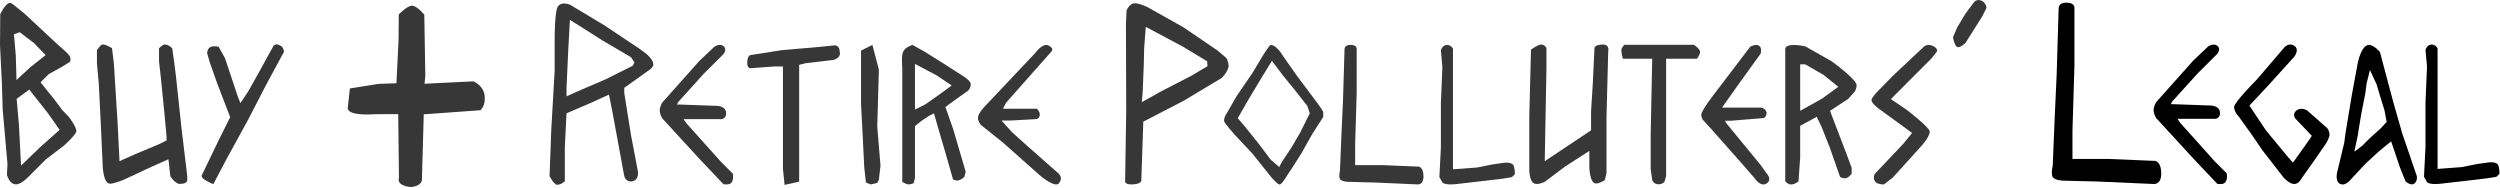
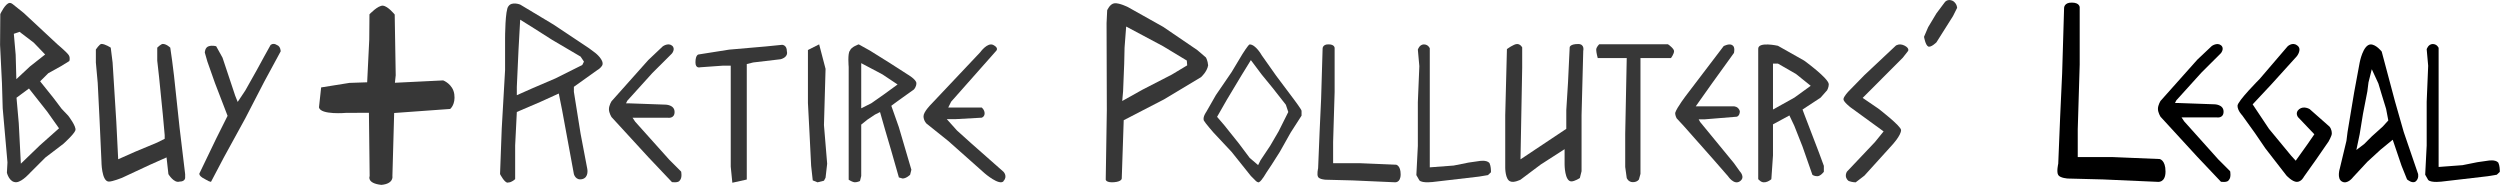
- <svg xmlns="http://www.w3.org/2000/svg" width="179.2mm" height="13.41mm" viewBox="0 0 179.2 13.41" version="1.1" id="svg5" xml:space="preserve">
+ <svg xmlns="http://www.w3.org/2000/svg" width="181.3mm" height="13.41mm" viewBox="0 0 181.3 13.41" version="1.1" id="svg5" xml:space="preserve">
  <defs id="defs2">
    <linearGradient id="linearGradient1486">
      <stop style="stop-color:#000000;stop-opacity:1;" offset="0" id="stop1484" />
    </linearGradient>
  </defs>
-   <g id="layer1" transform="translate(-12.94,-60.03)">
-     <g id="g2380" transform="translate(1.23)">
-       <g id="g2158" transform="translate(-3.703,-3.503)">
+   <g id="layer1" transform="translate(-21.4,-60.03)">
+     <g id="g1263">
+       <g id="g2158" transform="translate(8.111,-3.503)">
        <g id="g673-8" transform="matrix(0.8442,0,0,0.8442,-26.21,44.99)" style="stroke-width:1.185">
          <g id="g668-6" style="stroke-width:1.185">
            <g id="g664-8" style="stroke-width:1.185">
              <path style="fill:#000000;stroke-width:1.185" d="m 246.8,34.15 -1,1.45 -1.1,1.55 c 0,0 -0.2,0.43 -0.6,0.44 -0.4,0 -0.9,-0.55 -0.9,-0.55 l -1.8,-2.32 -0.9,-1.32 -1.1,-1.53 c 0,0 -0.4,-0.4 -0.4,-0.82 0,-0.4 1.9,-2.3 1.9,-2.3 l 2.4,-2.8 c 0,0 0.4,-0.39 0.8,-0.1 0.5,0.31 0,0.94 0,0.94 l -2.2,2.43 -1.6,1.71 1.4,2.1 1.9,2.3 0.4,0.44 1,-1.4 0.6,-0.87 -1.4,-1.47 c 0,0 -0.3,-0.38 0.1,-0.69 0.4,-0.31 0.9,0 0.9,0 l 1.7,1.5 c 0,0 0.2,0.2 0.2,0.6 0,0.2 -0.3,0.72 -0.3,0.72 z" id="path3236-6-8" />
            </g>
          </g>
        </g>
        <g id="g642-4" transform="matrix(0.952,0,0,0.952,-57.46,58.14)" style="stroke-width:1.05">
          <g id="g637-3" style="stroke-width:1.05">
            <g id="g633-0" style="stroke-width:1.05">
              <path style="fill:#000000;stroke-width:1.05" d="m 244.1,19.38 c -0.1,0.21 -0.6,0.13 -0.6,0.13 l -1.8,-1.9 -2.8,-3.05 c 0,0 -0.2,-0.31 -0.2,-0.6 0,-0.3 0.2,-0.61 0.2,-0.61 l 2.8,-3.14 1.1,-1.039 c 0,0 0.4,-0.293 0.7,-0.06 0.3,0.235 0,0.602 0,0.602 l -1.5,1.497 -1.9,2.1 -0.1,0.2 h 0.2 l 2.8,0.1 c 0,0 0.7,0 0.7,0.56 0,0.52 -0.5,0.44 -0.5,0.44 h -2.7 l 0.2,0.3 2.6,2.9 0.9,0.9 c 0,0 0.1,0.46 -0.1,0.67 z" id="path2914-3-7" />
            </g>
          </g>
        </g>
        <g id="g763-0" transform="matrix(1.082,0,0,1.082,-78.09,-13.04)" style="stroke-width:0.924">
          <g id="g758-6" style="stroke-width:0.924">
            <g id="g754-8" style="stroke-width:0.924">
              <path style="fill:#000000;stroke-width:0.924" d="m 252,82.29 -0.2,0.19 -0.6,0.1 -3,0.35 c 0,0 -0.8,0.12 -1,-0.1 l -0.2,-0.35 0.1,-1.96 v -2.93 l 0.1,-2.41 -0.1,-1.11 c 0,0 0.1,-0.34 0.4,-0.35 0.3,0 0.4,0.26 0.4,0.26 v 1.68 3 2.6 0.7 l 1.6,-0.12 0.5,-0.1 0.5,-0.1 0.7,-0.1 c 0,0 0.5,-0.1 0.7,0.13 0.1,0.21 0.1,0.51 0.1,0.51 z" id="path2914-1-8-9" />
            </g>
          </g>
        </g>
        <g id="g533-43" transform="matrix(0.799,0,0,0.799,-13.66,132.6)" style="stroke-width:1.252">
          <g id="g528-1" style="stroke-width:1.252">
            <g id="g524-49" style="stroke-width:1.252">
              <path style="fill:#000000;stroke-width:1.252" d="m 253,-69.99 c -0.3,0.27 -0.8,-0.17 -0.8,-0.17 l -0.5,-1.24 -0.8,-2.36 -1.1,0.9 -1.2,1.1 -1.3,1.4 c 0,0 -0.5,0.68 -1,0.4 -0.5,-0.26 -0.2,-1.2 -0.2,-1.2 l 0.6,-2.5 0.1,-0.8 0.1,-0.6 0.1,-0.6 0.4,-2.4 0.5,-2.7 c 0,0 0.3,-1.63 1,-1.65 0.5,0 1,0.65 1,0.65 l 0.4,1.5 0.8,3 0.8,2.8 1.3,3.8 c 0,0 0.1,0.41 -0.2,0.67 z m -2.7,-6.57 -0.4,-1.3 -0.3,-1 -0.6,-1.3 -0.3,1.2 -0.1,0.8 -0.4,2.06 -0.3,1.84 -0.3,1.43 0.7,-0.53 0.7,-0.7 1,-0.9 0.5,-0.55 z" id="path1719-3-2" />
            </g>
          </g>
        </g>
        <g id="g751-4" transform="matrix(1.856,0,0,1.856,-282.9,-75.37)" style="stroke-width:0.539">
          <g id="g744-5" style="stroke-width:0.539">
            <g id="g738-2" style="stroke-width:0.539">
              <g id="g940-6-5" transform="matrix(0.7621,0,0,0.7621,12.52,86.16)" style="stroke-width:0.707">
                <g id="g936-7-47" style="stroke-width:0.707">
                  <path style="fill:#000000;stroke-width:0.707" d="M 303.6,-5.53 300.8,-5.654 299,-5.7 c 0,0 -0.4,-0.02 -0.5,-0.18 -0.1,-0.16 0,-0.58 0,-0.58 l 0.1,-2.45 0.1,-2.18 0.1,-3.36 c 0,0 0,-0.28 0.4,-0.27 0.4,0 0.4,0.24 0.4,0.24 v 0.49 2.45 l -0.1,3.32 v 1.42 h 0.5 1.3 l 2.4,0.1 c 0,0 0.3,0.05 0.3,0.64 0,0.593 -0.4,0.53 -0.4,0.53 z" id="path906-3-5-4" />
                </g>
              </g>
            </g>
          </g>
        </g>
      </g>
-       <g id="g381-6" transform="matrix(1.811,0.1958,-0.1958,1.811,-416.1,208.5)" style="fill:#373737;fill-opacity:1;stroke-width:0.549">
+       <g id="g381-6" transform="matrix(1.811,0.1958,-0.1958,1.811,-408.2,208.5)" style="fill:#373737;fill-opacity:1;stroke-width:0.549">
        <g id="g374-1" style="fill:#373737;fill-opacity:1;stroke-width:0.549">
          <g id="g368-8" style="fill:#373737;fill-opacity:1;stroke-width:0.549">
            <g id="g363-7" style="fill:#373737;fill-opacity:1;stroke-width:0.549">
              <g id="g359-9" style="fill:#373737;fill-opacity:1;stroke-width:0.549">
                <path style="fill:#373737;fill-opacity:1;stroke-width:0.549" d="m 244.1,-104.6 c 0.1,0.4 -0.1,0.6 -0.1,0.6 l -2.2,0.4 0.2,2.5 c 0,0 0.1,0.3 -0.4,0.4 -0.6,0 -0.5,-0.3 -0.5,-0.3 l -0.3,-2.5 -0.9,0.1 c 0,0 -1,0.2 -1.1,-0.1 v -0.8 l 1.1,-0.3 0.7,-0.1 -0.1,-1.7 -0.1,-1 c 0,0 0.3,-0.4 0.5,-0.4 0.2,0 0.5,0.3 0.5,0.3 l 0.3,2.4 v 0.3 l 1.9,-0.3 c 0,0 0.4,0.1 0.5,0.5 z" id="path2914-9-2" />
              </g>
            </g>
          </g>
        </g>
      </g>
-       <g id="g3303" transform="translate(-7.468,-15.76)" style="fill:#373737;fill-opacity:1">
+       <g id="g3303" transform="translate(-0.9062,-15.76)" style="fill:#373737;fill-opacity:1">
        <g id="g721-6" transform="matrix(1.162,0,0,1.162,-206,10.24)" style="fill:#373737;fill-opacity:1;stroke-width:0.861">
          <g id="g716-1" style="fill:#373737;fill-opacity:1;stroke-width:0.861">
            <g id="g712-2" style="fill:#373737;fill-opacity:1;stroke-width:0.861">
              <path style="fill:#373737;fill-opacity:1;stroke-width:0.861" d="m 248,67.5 -0.1,0.19 -0.4,0.1 -0.3,-0.12 -0.1,-0.91 -0.1,-2.01 -0.1,-1.91 v -3.31 l 0.7,-0.35 0.4,1.53 -0.1,3.51 0.2,2.41 z" id="path3331-5-9" />
            </g>
          </g>
        </g>
        <g id="g970-8" transform="matrix(1.163,0,0,1.163,-205.1,-146)" style="fill:#373737;fill-opacity:1;stroke-width:0.86">
          <g id="g965-9" style="fill:#373737;fill-opacity:1;stroke-width:0.86">
            <g id="g961-7" style="fill:#373737;fill-opacity:1;stroke-width:0.86">
              <path style="fill:#373737;fill-opacity:1;stroke-width:0.86" d="m 244.2,194.4 -1.7,0.2 -0.4,0.1 v 0.8 1.7 4 0.7 l -0.9,0.2 -0.1,-1 v -6.3 h -0.5 l -1.4,0.1 c 0,0 -0.3,0.1 -0.3,-0.3 0,-0.5 0.2,-0.5 0.2,-0.5 l 1.9,-0.3 2.3,-0.2 1,-0.1 c 0,0 0.3,0 0.3,0.4 0.1,0.4 -0.4,0.5 -0.4,0.5 z" id="path3331-15-3" />
            </g>
          </g>
        </g>
        <g id="g642-5" transform="matrix(0.9521,0,0,0.9521,-160.8,70.42)" style="fill:#373737;fill-opacity:1;stroke-width:1.05">
          <g id="g637-9" style="fill:#373737;fill-opacity:1;stroke-width:1.05">
            <g id="g633-2" style="fill:#373737;fill-opacity:1;stroke-width:1.05">
              <path style="fill:#373737;fill-opacity:1;stroke-width:1.05" d="m 244.1,19.38 c -0.1,0.21 -0.6,0.13 -0.6,0.13 l -1.8,-1.9 -2.8,-3.05 c 0,0 -0.2,-0.31 -0.2,-0.6 0,-0.3 0.2,-0.61 0.2,-0.61 l 2.8,-3.14 1.1,-1.039 c 0,0 0.4,-0.293 0.7,-0.06 0.3,0.235 0,0.602 0,0.602 l -1.5,1.497 -1.9,2.1 -0.1,0.2 h 0.2 l 2.8,0.1 c 0,0 0.7,0 0.7,0.56 0,0.52 -0.5,0.44 -0.5,0.44 h -2.7 l 0.2,0.3 2.6,2.9 0.9,0.9 c 0,0 0.1,0.46 -0.1,0.67 z" id="path2914-3-2" />
            </g>
          </g>
        </g>
        <g id="g891-8" transform="matrix(0.9092,0,0,0.9092,-130.7,-62.01)" style="fill:#373737;fill-opacity:1;stroke-width:1.1">
          <g id="g885-4" style="fill:#373737;fill-opacity:1;stroke-width:1.1">
            <g id="g880-5" style="fill:#373737;fill-opacity:1;stroke-width:1.1">
              <g id="g2091-7-0" transform="translate(-59.52,340.8)" style="fill:#373737;fill-opacity:1;stroke-width:1.1">
                <path style="fill:#373737;fill-opacity:1;stroke-width:1.1" d="m 300.7,-182.1 -0.7,0.5 -0.7,0.5 -0.4,0.3 0.6,1.7 1,3.4 -0.1,0.4 c 0,0 -0.3,0.3 -0.6,0.3 -0.4,-0.1 -0.3,-0.1 -0.3,-0.1 l -0.6,-2.1 -0.5,-1.7 -0.4,-1.4 -0.4,0.2 -0.6,0.4 -0.5,0.4 v 2.2 1.9 l -0.1,0.4 c 0,0 -0.2,0.1 -0.4,0.1 -0.2,0 -0.5,-0.2 -0.5,-0.2 v -0.8 -1.2 -4.2 -1.5 -1.3 c 0,0 -0.1,-1.1 0.1,-1.3 0.1,-0.3 0.7,-0.5 0.7,-0.5 l 0.9,0.5 1.6,1 1.4,0.9 c 0,0 0.7,0.4 0.7,0.7 0,0.3 -0.2,0.5 -0.2,0.5 z m -2.5,-1.2 -1.7,-0.9 v 3.6 l 0.8,-0.4 1,-0.7 1.1,-0.8 z" id="path2085-4-3" />
              </g>
            </g>
          </g>
        </g>
        <g id="g649-6" transform="matrix(1.055,0,0,1.055,-171.2,68.89)" style="fill:#373737;fill-opacity:1;stroke-width:0.947">
          <g id="g645-1" style="fill:#373737;fill-opacity:1;stroke-width:0.947">
            <path style="fill:#373737;fill-opacity:1;stroke-width:0.947" d="m 252.4,19 c -0.3,0.32 -1.3,-0.55 -1.3,-0.55 l -2.5,-2.22 -1.5,-1.2 c 0,0 -0.2,-0.2 -0.2,-0.5 0,-0.3 0.5,-0.8 0.5,-0.8 l 3.4,-3.6 c 0,0 0.5,-0.705 0.9,-0.497 0.4,0.208 0.2,0.397 0.2,0.397 l -3.1,3.5 -0.2,0.4 h 0.5 1.8 c 0,0 0.2,0.16 0.2,0.4 0,0.24 -0.2,0.3 -0.2,0.3 l -1.8,0.1 h -0.6 l 0.7,0.78 1,0.9 2.2,1.94 c 0,0 0.3,0.31 0,0.63 z" id="path2177-9-0" />
          </g>
        </g>
        <g id="g903-0" transform="matrix(1.217,0,0,1.217,-238.5,-113)" style="fill:#373737;fill-opacity:1;stroke-width:0.822">
          <g id="g898-2" style="fill:#373737;fill-opacity:1;stroke-width:0.822">
            <g id="g894-3" style="fill:#373737;fill-opacity:1;stroke-width:0.822">
              <path style="fill:#373737;fill-opacity:1;stroke-width:0.822" d="m 250.2,159 c -0.1,0.2 -0.3,0.3 -0.3,0.3 l -0.7,0.5 -0.7,0.5 v 0.3 l 0.4,2.5 0.4,2.1 c 0,0 0.1,0.5 -0.3,0.6 -0.4,0.1 -0.5,-0.3 -0.5,-0.3 l -0.7,-3.8 -0.2,-1 -1.1,0.5 -1.4,0.6 -0.1,2 v 2 c 0,0 -0.2,0.2 -0.4,0.2 -0.2,0.1 -0.5,-0.5 -0.5,-0.5 l 0.1,-2.7 0.2,-3.5 v -1.9 c 0,0 0,-1.7 0.2,-1.9 0.2,-0.3 0.7,-0.1 0.7,-0.1 l 2,1.2 2.1,1.4 0.4,0.3 c 0,0 0.5,0.4 0.4,0.7 z m -1.3,-0.5 -1.7,-1 -1.1,-0.7 -0.8,-0.5 -0.1,1.8 -0.1,2.2 v 0.5 l 0.9,-0.4 1.4,-0.6 1.6,-0.8 0.1,-0.2 z" id="path2177-6-64-7" />
            </g>
          </g>
        </g>
      </g>
-       <g id="g2098">
+       <g id="g2098" transform="translate(9.694)">
        <g id="g1096-3" transform="matrix(0.917,0,0,0.917,-204.8,-174.3)" style="fill:#373737;fill-opacity:1;stroke-width:1.09">
          <g id="g1090-6" style="fill:#373737;fill-opacity:1;stroke-width:1.09">
            <g id="g1085-0" style="fill:#373737;fill-opacity:1;stroke-width:1.09">
              <g id="g1081-6" style="fill:#373737;fill-opacity:1;stroke-width:1.09">
                <path style="fill:#373737;fill-opacity:1;stroke-width:1.09" d="m 258.3,259.6 -1.3,2.4 -1.5,2.9 -1.7,3.1 -1,1.9 c 0,0 0,0.1 -0.5,-0.2 -0.6,-0.3 -0.4,-0.5 -0.4,-0.5 l 1.3,-2.7 0.9,-1.8 -1,-2.6 -0.6,-1.7 -0.2,-0.7 c 0,0 0,-0.4 0.3,-0.5 0.3,-0.1 0.6,0 0.6,0 l 0.5,0.9 0.8,2.4 0.2,0.6 0.2,0.5 0.6,-0.9 0.9,-1.6 0.6,-1.1 0.5,-0.9 c 0,0 0.2,-0.2 0.5,0 0.3,0.1 0.3,0.5 0.3,0.5 z" id="path2715-1-2" />
              </g>
            </g>
          </g>
        </g>
        <g id="g584-3" transform="matrix(1.061,-0.0935,0.0935,1.061,-245.7,146.5)" style="fill:#373737;fill-opacity:1;stroke-width:0.941">
          <g id="g579-6" style="fill:#373737;fill-opacity:1;stroke-width:0.941">
            <g id="g575-7" style="fill:#373737;fill-opacity:1;stroke-width:0.941">
              <path style="fill:#373737;fill-opacity:1;stroke-width:0.941" d="m 251.3,-49.52 -1.3,0.82 -1.1,0.92 c 0,0 -0.6,0.58 -1,0.58 -0.5,0 -0.6,-0.7 -0.6,-0.7 l 0.1,-0.7 v -1.6 -0.8 -1.29 l 0.1,-1.71 0.1,-2.61 0.2,-2.09 c 0,0 0.4,-0.7 0.7,-0.7 0.1,0 0.2,0.1 0.2,0.1 l 0.7,0.67 2.1,2.33 c 0,0 0.6,0.6 0.7,0.8 0.1,0.2 0,0.4 0,0.4 l -0.6,0.3 -0.9,0.4 -0.6,0.5 0.8,1.2 0.5,0.8 0.4,0.5 c 0,0 0.5,0.78 0.4,1.03 -0.1,0.25 -0.9,0.85 -0.9,0.85 z m -0.9,-2.28 -1.1,-1.68 -0.9,0.55 v 1.75 l -0.1,2.75 1.4,-1.13 1.4,-1.04 z m -0.5,-4.76 -0.9,-0.82 -0.4,0.1 v 1.43 l -0.1,1.66 1,-0.78 1.1,-0.72 z" id="path2177-0-5" />
            </g>
          </g>
        </g>
        <g id="g994-2" transform="matrix(1.349,0,0,1.349,-287.7,-225.2)" style="fill:#373737;fill-opacity:1;stroke-width:0.741">
          <g id="g989-7" style="fill:#373737;fill-opacity:1;stroke-width:0.741">
            <g id="g985-0" style="fill:#373737;fill-opacity:1;stroke-width:0.741">
              <path style="fill:#373737;fill-opacity:1;stroke-width:0.741" d="m 231.9,221 c 0,0 0,0.2 -0.3,0.2 -0.3,0.1 -0.6,-0.4 -0.6,-0.4 l -0.1,-0.9 -0.9,0.4 -1.5,0.7 c 0,0 -0.5,0.2 -0.7,0.2 -0.4,0 -0.4,-1.1 -0.4,-1.1 l -0.1,-2.2 -0.1,-2 -0.1,-1.1 v -0.7 c 0,0 0.2,-0.3 0.3,-0.3 0.2,0 0.5,0.2 0.5,0.2 l 0.1,0.8 0.2,3.2 0.1,2 0.9,-0.4 1.2,-0.5 0.4,-0.2 v -0.2 l -0.1,-1.1 -0.2,-2 -0.1,-0.9 V 214 c 0,0 0.2,-0.2 0.3,-0.2 0.2,0 0.4,0.2 0.4,0.2 l 0.1,0.7 0.1,0.8 0.3,2.8 0.3,2.5 z" id="path1626-3-9" />
            </g>
          </g>
        </g>
      </g>
-       <g id="g3353" transform="translate(-10.37,-15.76)" style="fill:#373737;fill-opacity:1">
+       <g id="g3353" transform="translate(-1.14,-15.76)" style="fill:#373737;fill-opacity:1">
        <g id="g876-6" transform="matrix(1.162,-0.0896,0.0896,1.162,-203.5,-59.4)" style="fill:#373737;fill-opacity:1;stroke-width:0.858">
          <g id="g871-3" style="fill:#373737;fill-opacity:1;stroke-width:0.858">
            <g id="g867-2" style="fill:#373737;fill-opacity:1;stroke-width:0.858">
              <path style="fill:#373737;fill-opacity:1;stroke-width:0.858" d="m 259.1,140.4 c -0.1,0.4 -0.5,0.7 -0.5,0.7 l -2.4,1.2 -2.6,1.1 -0.2,1.8 -0.2,1.8 c 0,0 0,0.2 -0.5,0.2 -0.5,0 -0.5,-0.2 -0.5,-0.2 l 0.4,-4.3 0.4,-5.4 0.1,-0.8 c 0,0 0.2,-0.4 0.5,-0.4 0.3,0 0.8,0.3 0.8,0.3 l 2.1,1.4 2,1.6 0.5,0.5 c 0,0 0.1,0.2 0.1,0.5 z m -1.3,-0.4 -1.4,-1 -2.2,-1.4 -0.2,1.3 -0.1,1 -0.2,1.7 -0.1,0.6 1.3,-0.6 1.9,-0.8 1,-0.5 z" id="path2554-8-0" />
            </g>
          </g>
        </g>
        <g id="g933-2" transform="matrix(1.266,0,0,0.972,-142.7,-91.39)" style="fill:#373737;fill-opacity:1;stroke-width:0.901">
          <g id="g926-0" style="fill:#373737;fill-opacity:1;stroke-width:0.901">
            <g id="g920-6" style="fill:#373737;fill-opacity:1;stroke-width:0.901">
              <g id="g2713-2-8" transform="translate(-67.38,327.2)" style="fill:#373737;fill-opacity:1;stroke-width:0.901">
                <g id="g2709-2-92" style="fill:#373737;fill-opacity:1;stroke-width:0.901">
                  <path style="fill:#373737;fill-opacity:1;stroke-width:0.901" d="m 306.9,-150.9 -2.3,3 0.9,0.8 c 0,0 1.3,1.3 1.3,1.6 0,0.4 -0.5,1.1 -0.5,1.1 l -1.6,2.3 -0.5,0.5 c 0,0 -0.2,0 -0.4,-0.1 -0.3,-0.3 -0.1,-0.7 -0.1,-0.7 l 1.6,-2.2 0.5,-0.8 -1.9,-1.8 c 0,0 -0.4,-0.4 -0.4,-0.6 0,-0.2 0.3,-0.6 0.3,-0.6 l 0.9,-1.2 1.8,-2.2 c 0,0 0.2,-0.2 0.5,0 0.3,0.2 0.2,0.4 0.2,0.4 z" id="path2706-6-6" />
                </g>
              </g>
            </g>
          </g>
        </g>
        <g id="g1012-2" transform="matrix(1.23,0,0,1.23,-157.4,-183.5)" style="fill:#373737;fill-opacity:1;stroke-width:0.813">
          <g id="g1005-5" style="fill:#373737;fill-opacity:1;stroke-width:0.813">
            <g id="g999-4" style="fill:#373737;fill-opacity:1;stroke-width:0.813">
              <g id="g2713-2-5-7" transform="translate(-63.06,364.8)" style="fill:#373737;fill-opacity:1;stroke-width:0.813">
                <g id="g2709-2-9-4" style="fill:#373737;fill-opacity:1;stroke-width:0.813">
                  <path style="fill:#373737;fill-opacity:1;stroke-width:0.813" d="m 302.6,-147.2 v 3.3 l -0.1,0.4 c 0,0 -0.3,0.2 -0.5,0.2 -0.4,0 -0.4,-1 -0.4,-1 v -0.9 l -1.4,0.9 -1.2,0.9 c 0,0 -0.4,0.2 -0.6,0.1 -0.3,-0.1 -0.3,-0.8 -0.3,-0.8 v -3.1 l 0.1,-3.9 c 0,0 0.4,-0.3 0.6,-0.3 0.2,0 0.3,0.2 0.3,0.2 v 1.2 l -0.1,5.4 0.9,-0.6 1.8,-1.2 v -1.1 l 0.1,-1.6 0.1,-2.1 c 0,0 0,-0.2 0.5,-0.2 0.4,0 0.3,0.4 0.3,0.4 z" id="path2706-6-4-4" />
                </g>
              </g>
            </g>
          </g>
        </g>
        <g id="g461-9" transform="translate(-134.1,178.1)" style="fill:#373737;fill-opacity:1">
          <g id="g454-7" style="fill:#373737;fill-opacity:1">
            <g id="g448-7" style="fill:#373737;fill-opacity:1">
              <g id="g2713-2-1-6" transform="translate(-17.73,40.66)" style="fill:#373737;fill-opacity:1">
                <g id="g2709-2-7-4" style="fill:#373737;fill-opacity:1">
                  <path style="fill:#373737;fill-opacity:1;stroke-width:1" d="m 316,-141.8 -1.2,1.9 c 0,0 -0.4,0.4 -0.6,0.3 -0.2,-0.1 -0.3,-0.7 -0.3,-0.7 l 0.3,-0.7 0.6,-1 0.6,-0.8 c 0,0 0.2,-0.3 0.6,-0.1 0.3,0.2 0.3,0.5 0.3,0.5 z" id="path2706-6-7-3" />
                </g>
              </g>
            </g>
          </g>
        </g>
        <g id="g982-3" transform="matrix(1.107,0,0,1,-134.8,-113.6)" style="fill:#373737;fill-opacity:1;stroke-width:0.95">
          <g id="g977-0" style="fill:#373737;fill-opacity:1;stroke-width:0.95">
            <g id="g973-7" style="fill:#373737;fill-opacity:1;stroke-width:0.95">
              <path style="fill:#373737;fill-opacity:1;stroke-width:0.95" d="m 251.8,193.1 c 0,0.2 -0.2,0.5 -0.2,0.5 h -2 v 0.7 7.7 l -0.1,0.4 c 0,0 -0.1,0.2 -0.4,0.2 -0.3,0 -0.4,-0.3 -0.4,-0.3 l -0.1,-0.8 v -2.4 l 0.1,-5.5 h -0.9 -1 c 0,0 -0.1,-0.4 -0.1,-0.6 0,-0.2 0.2,-0.4 0.2,-0.4 h 2.9 1.6 c 0,0 0.4,0.3 0.4,0.5 z" id="path2914-1-9-8" />
            </g>
          </g>
        </g>
        <g id="g817-6" transform="matrix(0.8752,0,0,0.8752,-96.97,-26.45)" style="fill:#373737;fill-opacity:1;stroke-width:1.143">
          <g id="g812-1" style="fill:#373737;fill-opacity:1;stroke-width:1.143">
            <g id="g808-5" style="fill:#373737;fill-opacity:1;stroke-width:1.143">
              <path style="fill:#373737;fill-opacity:1;stroke-width:1.143" d="m 244.4,126.4 -0.9,1.4 -0.9,1.6 -0.7,1.1 -0.4,0.6 c 0,0 -0.4,0.7 -0.6,0.8 -0.1,0.1 -0.3,-0.1 -0.3,-0.1 l -0.4,-0.4 -1.6,-2 -1.5,-1.6 c 0,0 -0.7,-0.8 -0.8,-1 -0.1,-0.3 0.2,-0.7 0.2,-0.7 l 0.8,-1.4 1.3,-1.9 0.9,-1.5 c 0,0 0.5,-0.8 0.6,-0.8 0.5,0 1,0.9 1,0.9 l 1.2,1.7 1.5,2 c 0,0 0.6,0.8 0.6,0.9 z m -1.2,-0.6 -0.1,-0.3 -1.1,-1.4 -0.9,-1.1 -0.9,-1.2 -0.8,1.3 -1.2,2 -0.8,1.4 0.6,0.7 1.2,1.5 0.9,1.2 0.7,0.6 0.2,-0.4 0.4,-0.6 0.4,-0.6 0.7,-1.2 0.8,-1.6 z" id="path1873-5-5" />
            </g>
          </g>
        </g>
        <g id="g661-6" transform="matrix(1.066,0,0,0.9625,-129.3,70.71)" style="fill:#373737;fill-opacity:1;stroke-width:0.987">
          <g id="g656-8" style="fill:#373737;fill-opacity:1;stroke-width:0.987">
            <g id="g652-8" style="fill:#373737;fill-opacity:1;stroke-width:0.987">
              <path style="fill:#373737;fill-opacity:1;stroke-width:0.987" d="m 260.8,18.19 c 0,0 0.4,0.45 0,0.75 -0.4,0.3 -0.8,-0.38 -0.8,-0.38 l -1,-1.27 -2,-2.5 -0.5,-0.6 c 0,0 -0.1,-0.2 -0.1,-0.4 0.1,-0.4 0.8,-1.4 0.8,-1.4 l 2.5,-3.638 c 0,0 0.4,-0.238 0.6,-0.06 0.2,0.136 0.1,0.575 0.1,0.575 l -1.5,2.303 -1.1,1.72 h 2.6 c 0,0 0.3,0 0.4,0.36 0,0.36 -0.2,0.42 -0.2,0.42 l -2.2,0.2 H 258 l 0.1,0.2 2.3,3.1 z" id="path2177-6-4" />
            </g>
          </g>
        </g>
        <g id="g915-3" transform="matrix(1.19,0,0,1.075,-151.5,-88.59)" style="fill:#373737;fill-opacity:1;stroke-width:0.884">
          <g id="g910-1" style="fill:#373737;fill-opacity:1;stroke-width:0.884">
            <g id="g906-4" style="fill:#373737;fill-opacity:1;stroke-width:0.884">
              <path style="fill:#373737;fill-opacity:1;stroke-width:0.884" d="m 257.6,159 -0.4,0.5 -1.1,0.8 0.1,0.3 0.9,2.6 0.3,0.9 v 0.4 c 0,0 -0.2,0.3 -0.4,0.3 -0.2,0 -0.3,-0.1 -0.3,-0.1 l -0.6,-1.9 -0.5,-1.4 -0.3,-0.7 -1,0.6 v 2.1 l -0.1,1.6 c 0,0 -0.4,0.4 -0.7,0.1 l -0.1,-0.1 v -1.1 -3.3 -4.4 c 0,-0.5 1.2,-0.2 1.2,-0.2 l 1.6,1 c 0,0 1.5,1.2 1.5,1.6 0,0.2 -0.1,0.4 -0.1,0.4 z m -1.9,-1.1 -1.1,-0.7 h -0.3 v 1.7 1.4 l 1.3,-0.8 1,-0.8 z" id="path1221-23-9" />
            </g>
          </g>
        </g>
        <g id="g763-4" transform="matrix(1.082,0,0,1.082,-142,-0.7552)" style="fill:#373737;fill-opacity:1;stroke-width:0.924">
          <g id="g758-7" style="fill:#373737;fill-opacity:1;stroke-width:0.924">
            <g id="g754-6" style="fill:#373737;fill-opacity:1;stroke-width:0.924">
              <path style="fill:#373737;fill-opacity:1;stroke-width:0.924" d="m 252,82.29 -0.2,0.19 -0.6,0.1 -3,0.35 c 0,0 -0.8,0.12 -1,-0.1 l -0.2,-0.35 0.1,-1.96 v -2.93 l 0.1,-2.41 -0.1,-1.11 c 0,0 0.1,-0.34 0.4,-0.35 0.3,0 0.4,0.26 0.4,0.26 v 1.68 3 2.6 0.7 l 1.6,-0.12 0.5,-0.1 0.5,-0.1 0.7,-0.1 c 0,0 0.5,-0.1 0.7,0.13 0.1,0.21 0.1,0.51 0.1,0.51 z" id="path2914-1-8-5" />
            </g>
          </g>
        </g>
        <g id="g751-6" transform="matrix(1.428,0,0,1.428,-224.6,-28.01)" style="fill:#373737;fill-opacity:1;stroke-width:0.7">
          <g id="g744-9" style="fill:#373737;fill-opacity:1;stroke-width:0.7">
            <g id="g738-3" style="fill:#373737;fill-opacity:1;stroke-width:0.7">
              <g id="g940-6-7" transform="matrix(0.7621,0,0,0.7621,12.52,86.16)" style="fill:#373737;fill-opacity:1;stroke-width:0.919">
                <g id="g936-7-4" style="fill:#373737;fill-opacity:1;stroke-width:0.919">
                  <path style="fill:#373737;fill-opacity:1;stroke-width:0.919" d="M 303.6,-5.53 300.8,-5.654 299,-5.7 c 0,0 -0.4,-0.02 -0.5,-0.18 -0.1,-0.16 0,-0.58 0,-0.58 l 0.1,-2.45 0.1,-2.18 0.1,-3.36 c 0,0 0,-0.28 0.4,-0.27 0.4,0 0.4,0.24 0.4,0.24 v 0.49 2.45 l -0.1,3.32 v 1.42 h 0.5 1.3 l 2.4,0.1 c 0,0 0.3,0.05 0.3,0.64 0,0.593 -0.4,0.53 -0.4,0.53 z" id="path906-3-5-5" />
                </g>
              </g>
            </g>
          </g>
        </g>
      </g>
    </g>
  </g>
</svg>
